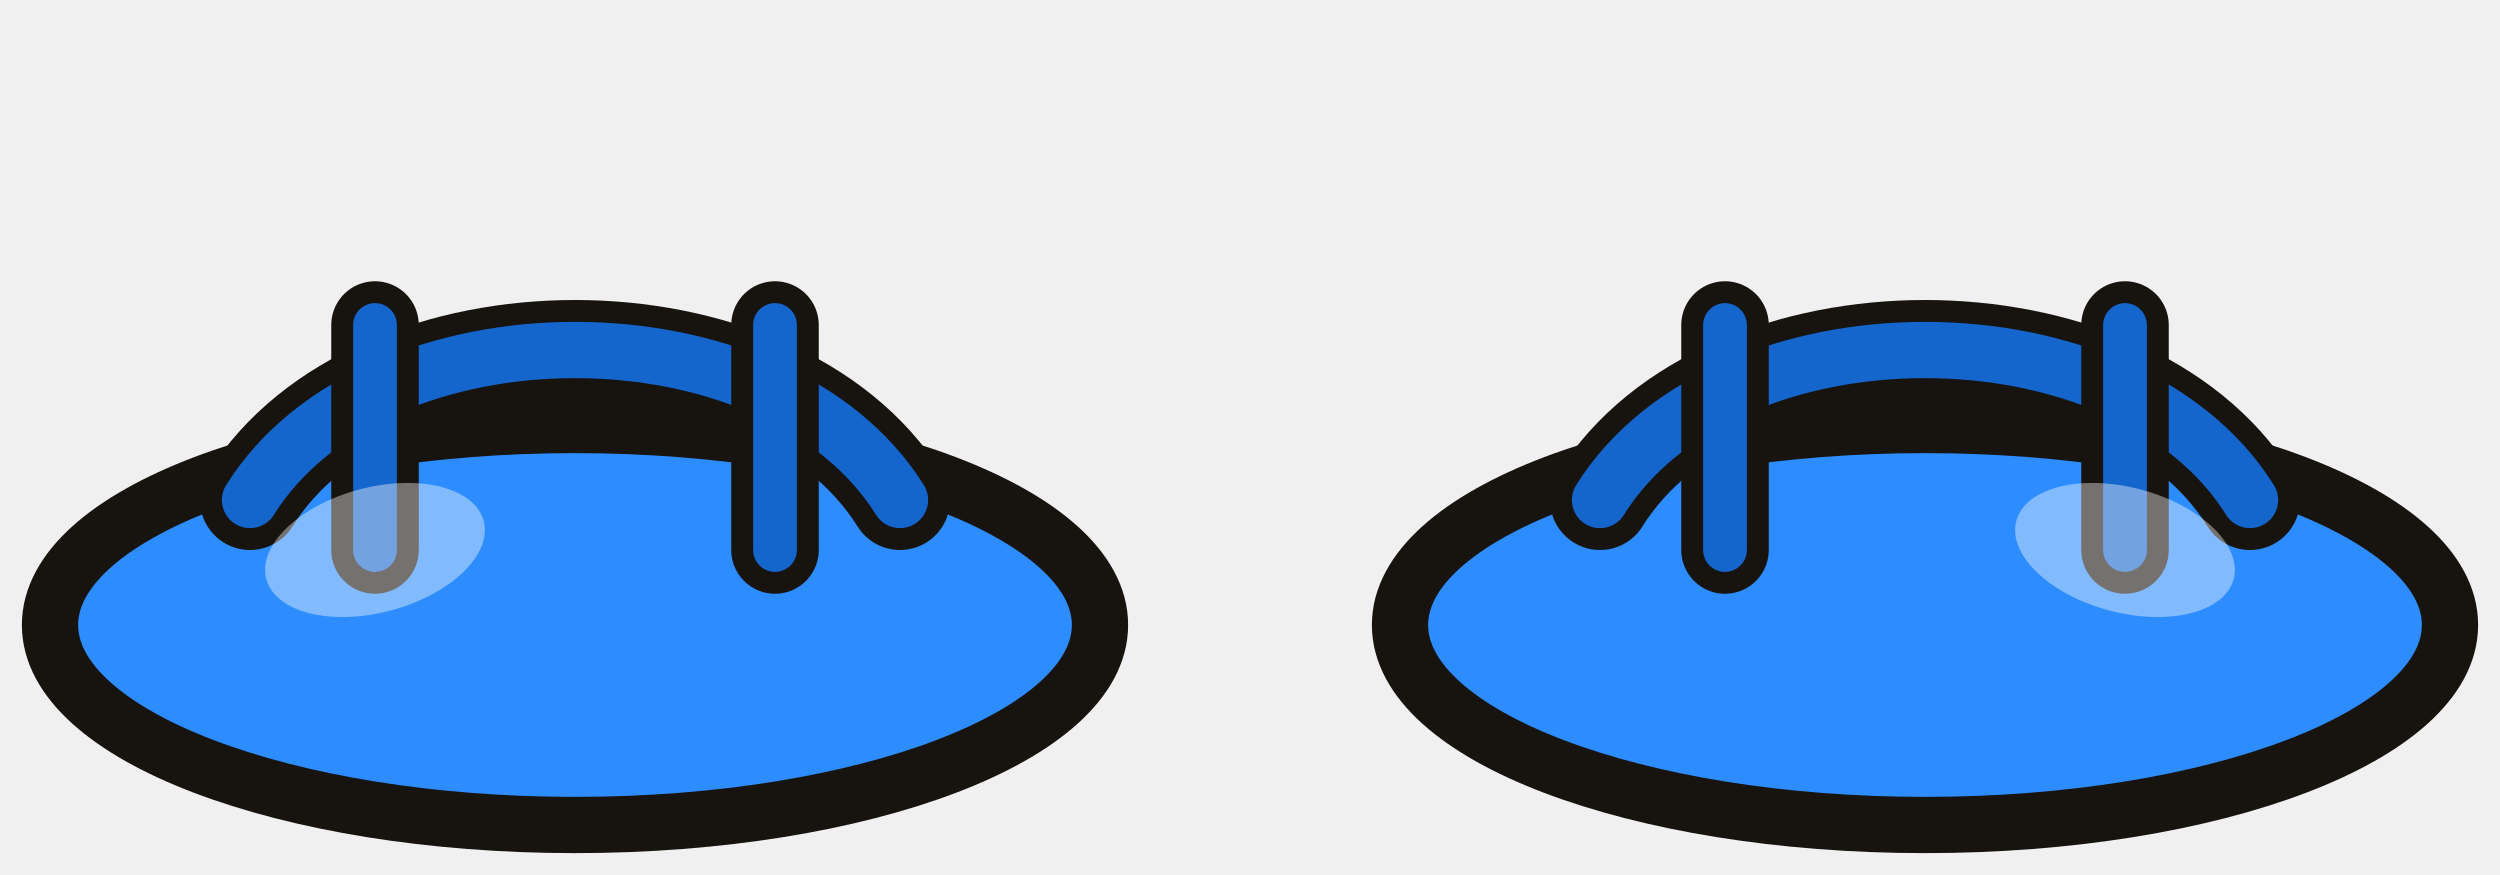
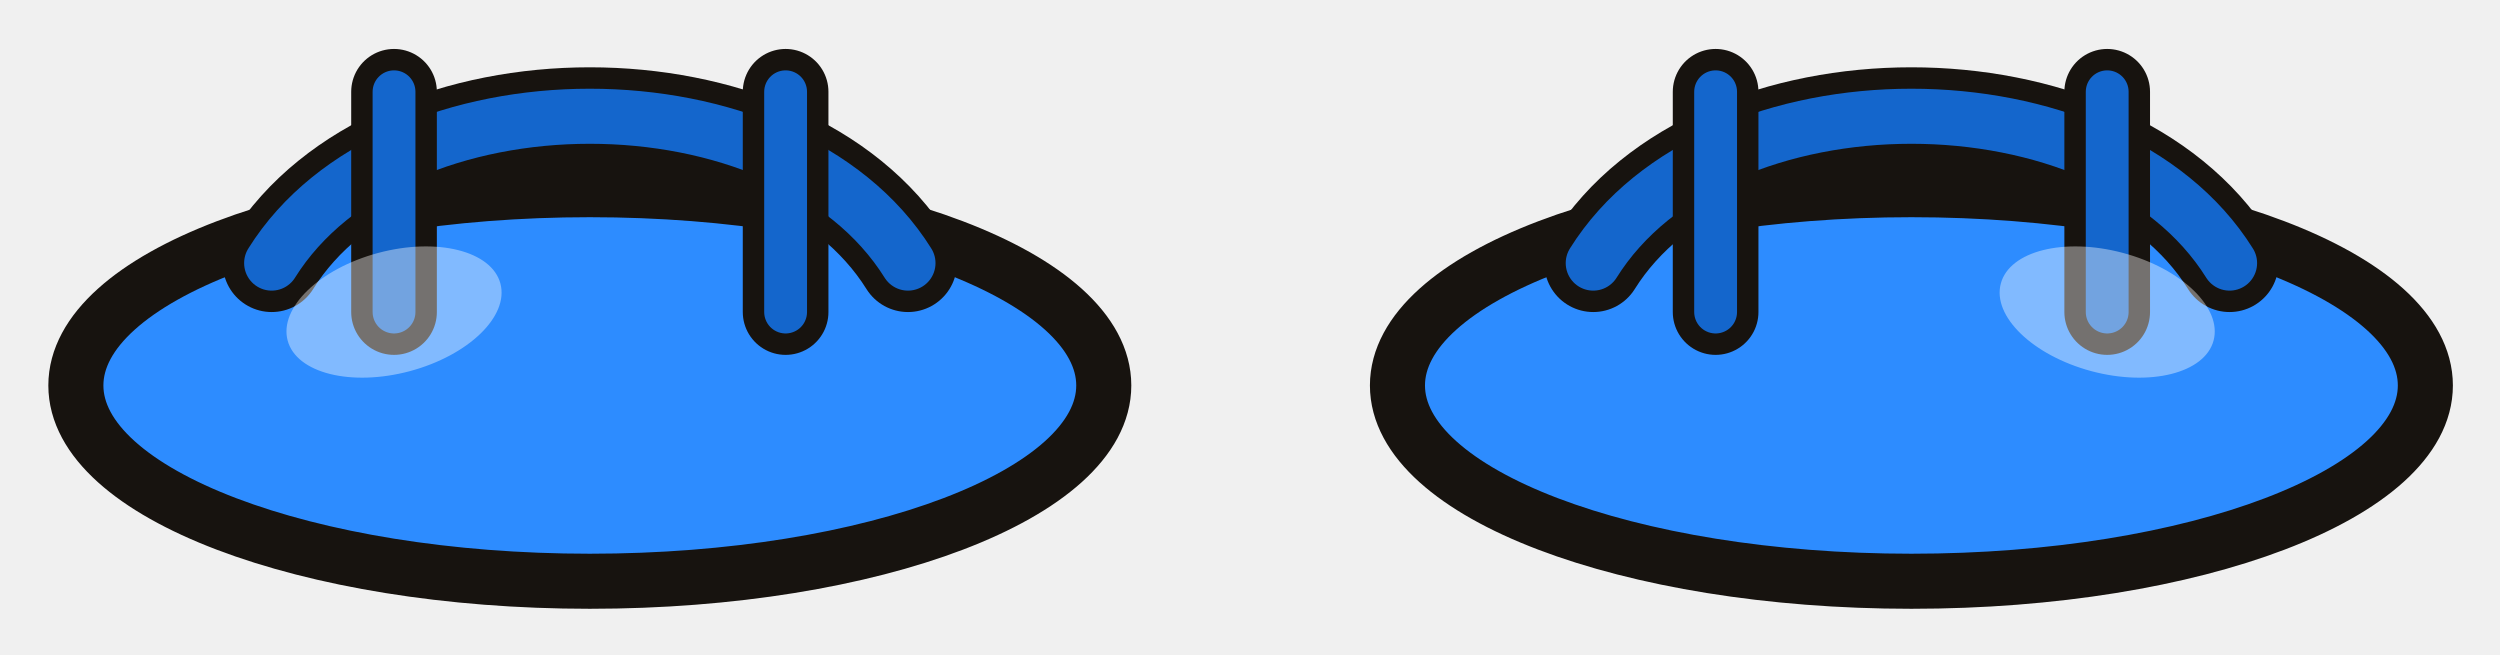
- <svg xmlns="http://www.w3.org/2000/svg" viewBox="0 0 200 70">
+ <svg xmlns="http://www.w3.org/2000/svg" viewBox="-2.2 18.5 204.3 53.5">
  <g>
    <ellipse cx="46" cy="50" rx="42" ry="16" fill="#2D8CFF" stroke="#17130F" stroke-width="4.5" />
    <path d="M 20 40 C 30 24 62 24 72 40" fill="none" stroke="#17130F" stroke-width="8" stroke-linecap="round" />
    <path d="M 20 40 C 30 24 62 24 72 40" fill="none" stroke="#1466CC" stroke-width="4.5" stroke-linecap="round" />
    <path d="M 30 44 L 30 26 M 62 44 L 62 26" stroke="#17130F" stroke-width="7" stroke-linecap="round" />
    <path d="M 30 44 L 30 26 M 62 44 L 62 26" stroke="#1466CC" stroke-width="3.5" stroke-linecap="round" />
    <ellipse cx="30" cy="44" rx="9" ry="5" fill="#FFFFFF" opacity="0.4" transform="rotate(-15 30 44)" />
  </g>
  <g transform="translate(200,0) scale(-1,1)">
    <ellipse cx="46" cy="50" rx="42" ry="16" fill="#2D8CFF" stroke="#17130F" stroke-width="4.5" />
    <path d="M 20 40 C 30 24 62 24 72 40" fill="none" stroke="#17130F" stroke-width="8" stroke-linecap="round" />
    <path d="M 20 40 C 30 24 62 24 72 40" fill="none" stroke="#1466CC" stroke-width="4.5" stroke-linecap="round" />
    <path d="M 30 44 L 30 26 M 62 44 L 62 26" stroke="#17130F" stroke-width="7" stroke-linecap="round" />
    <path d="M 30 44 L 30 26 M 62 44 L 62 26" stroke="#1466CC" stroke-width="3.5" stroke-linecap="round" />
    <ellipse cx="30" cy="44" rx="9" ry="5" fill="#FFFFFF" opacity="0.4" transform="rotate(-15 30 44)" />
  </g>
</svg>
